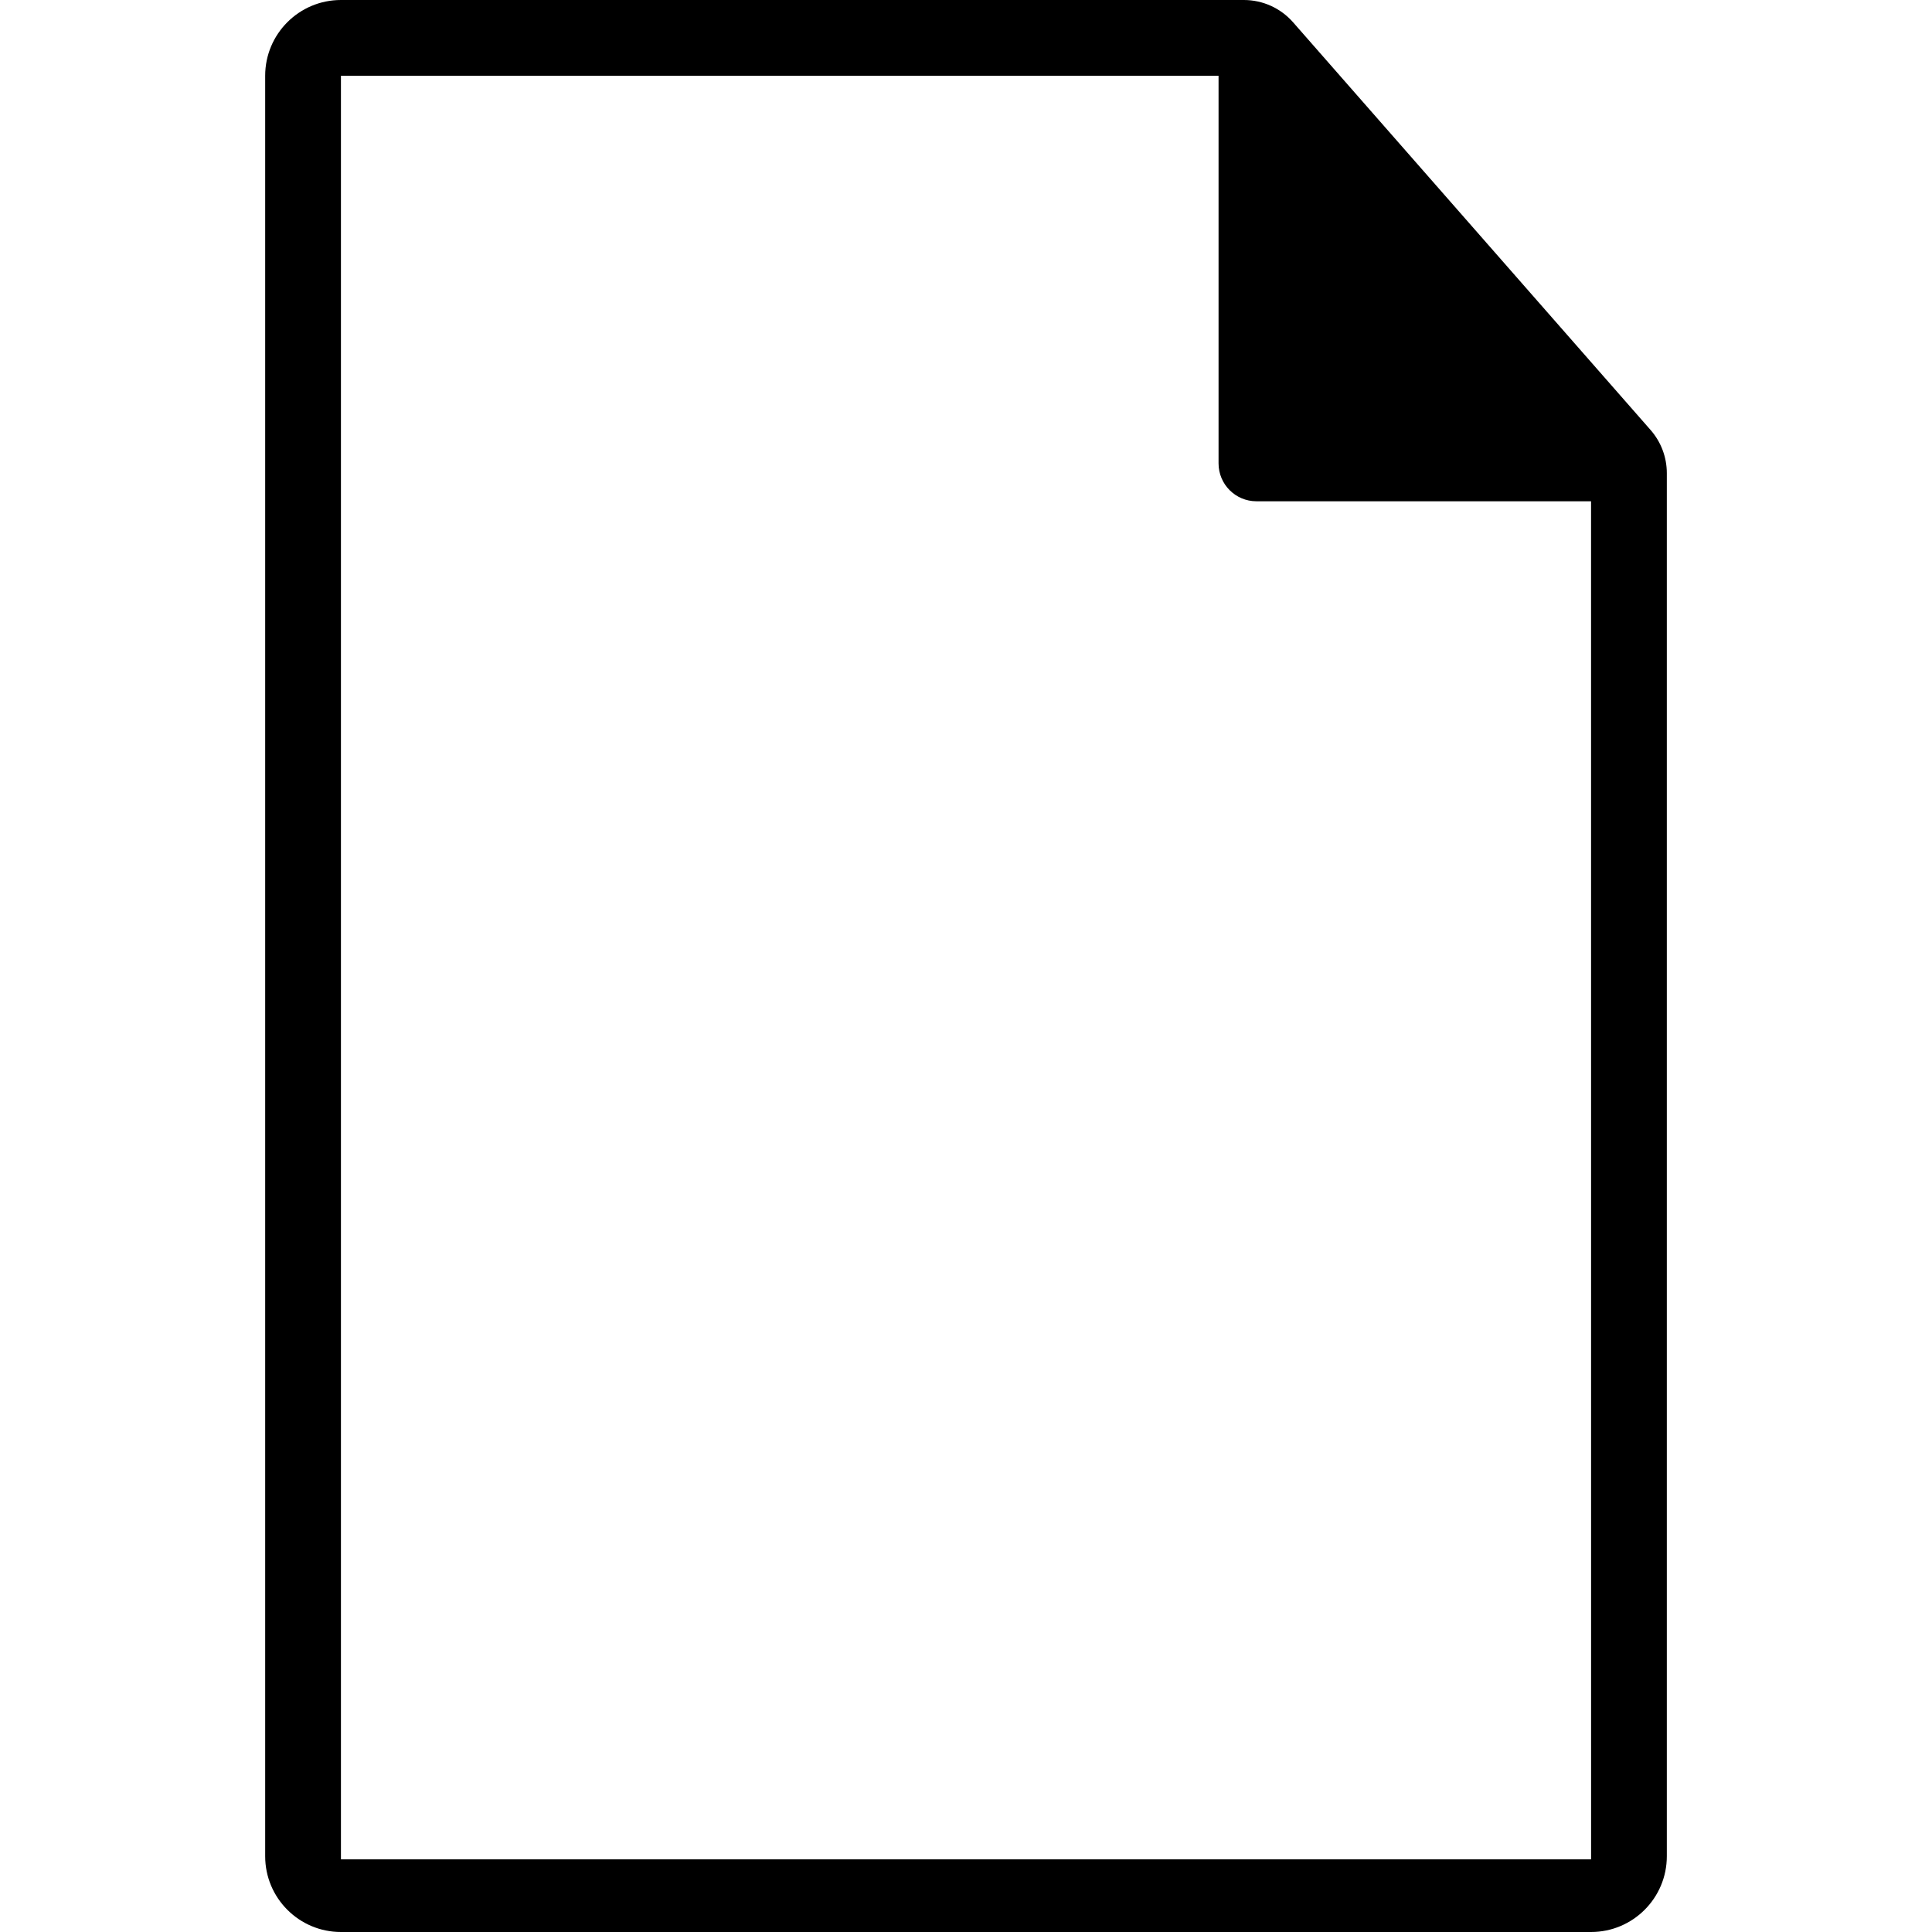
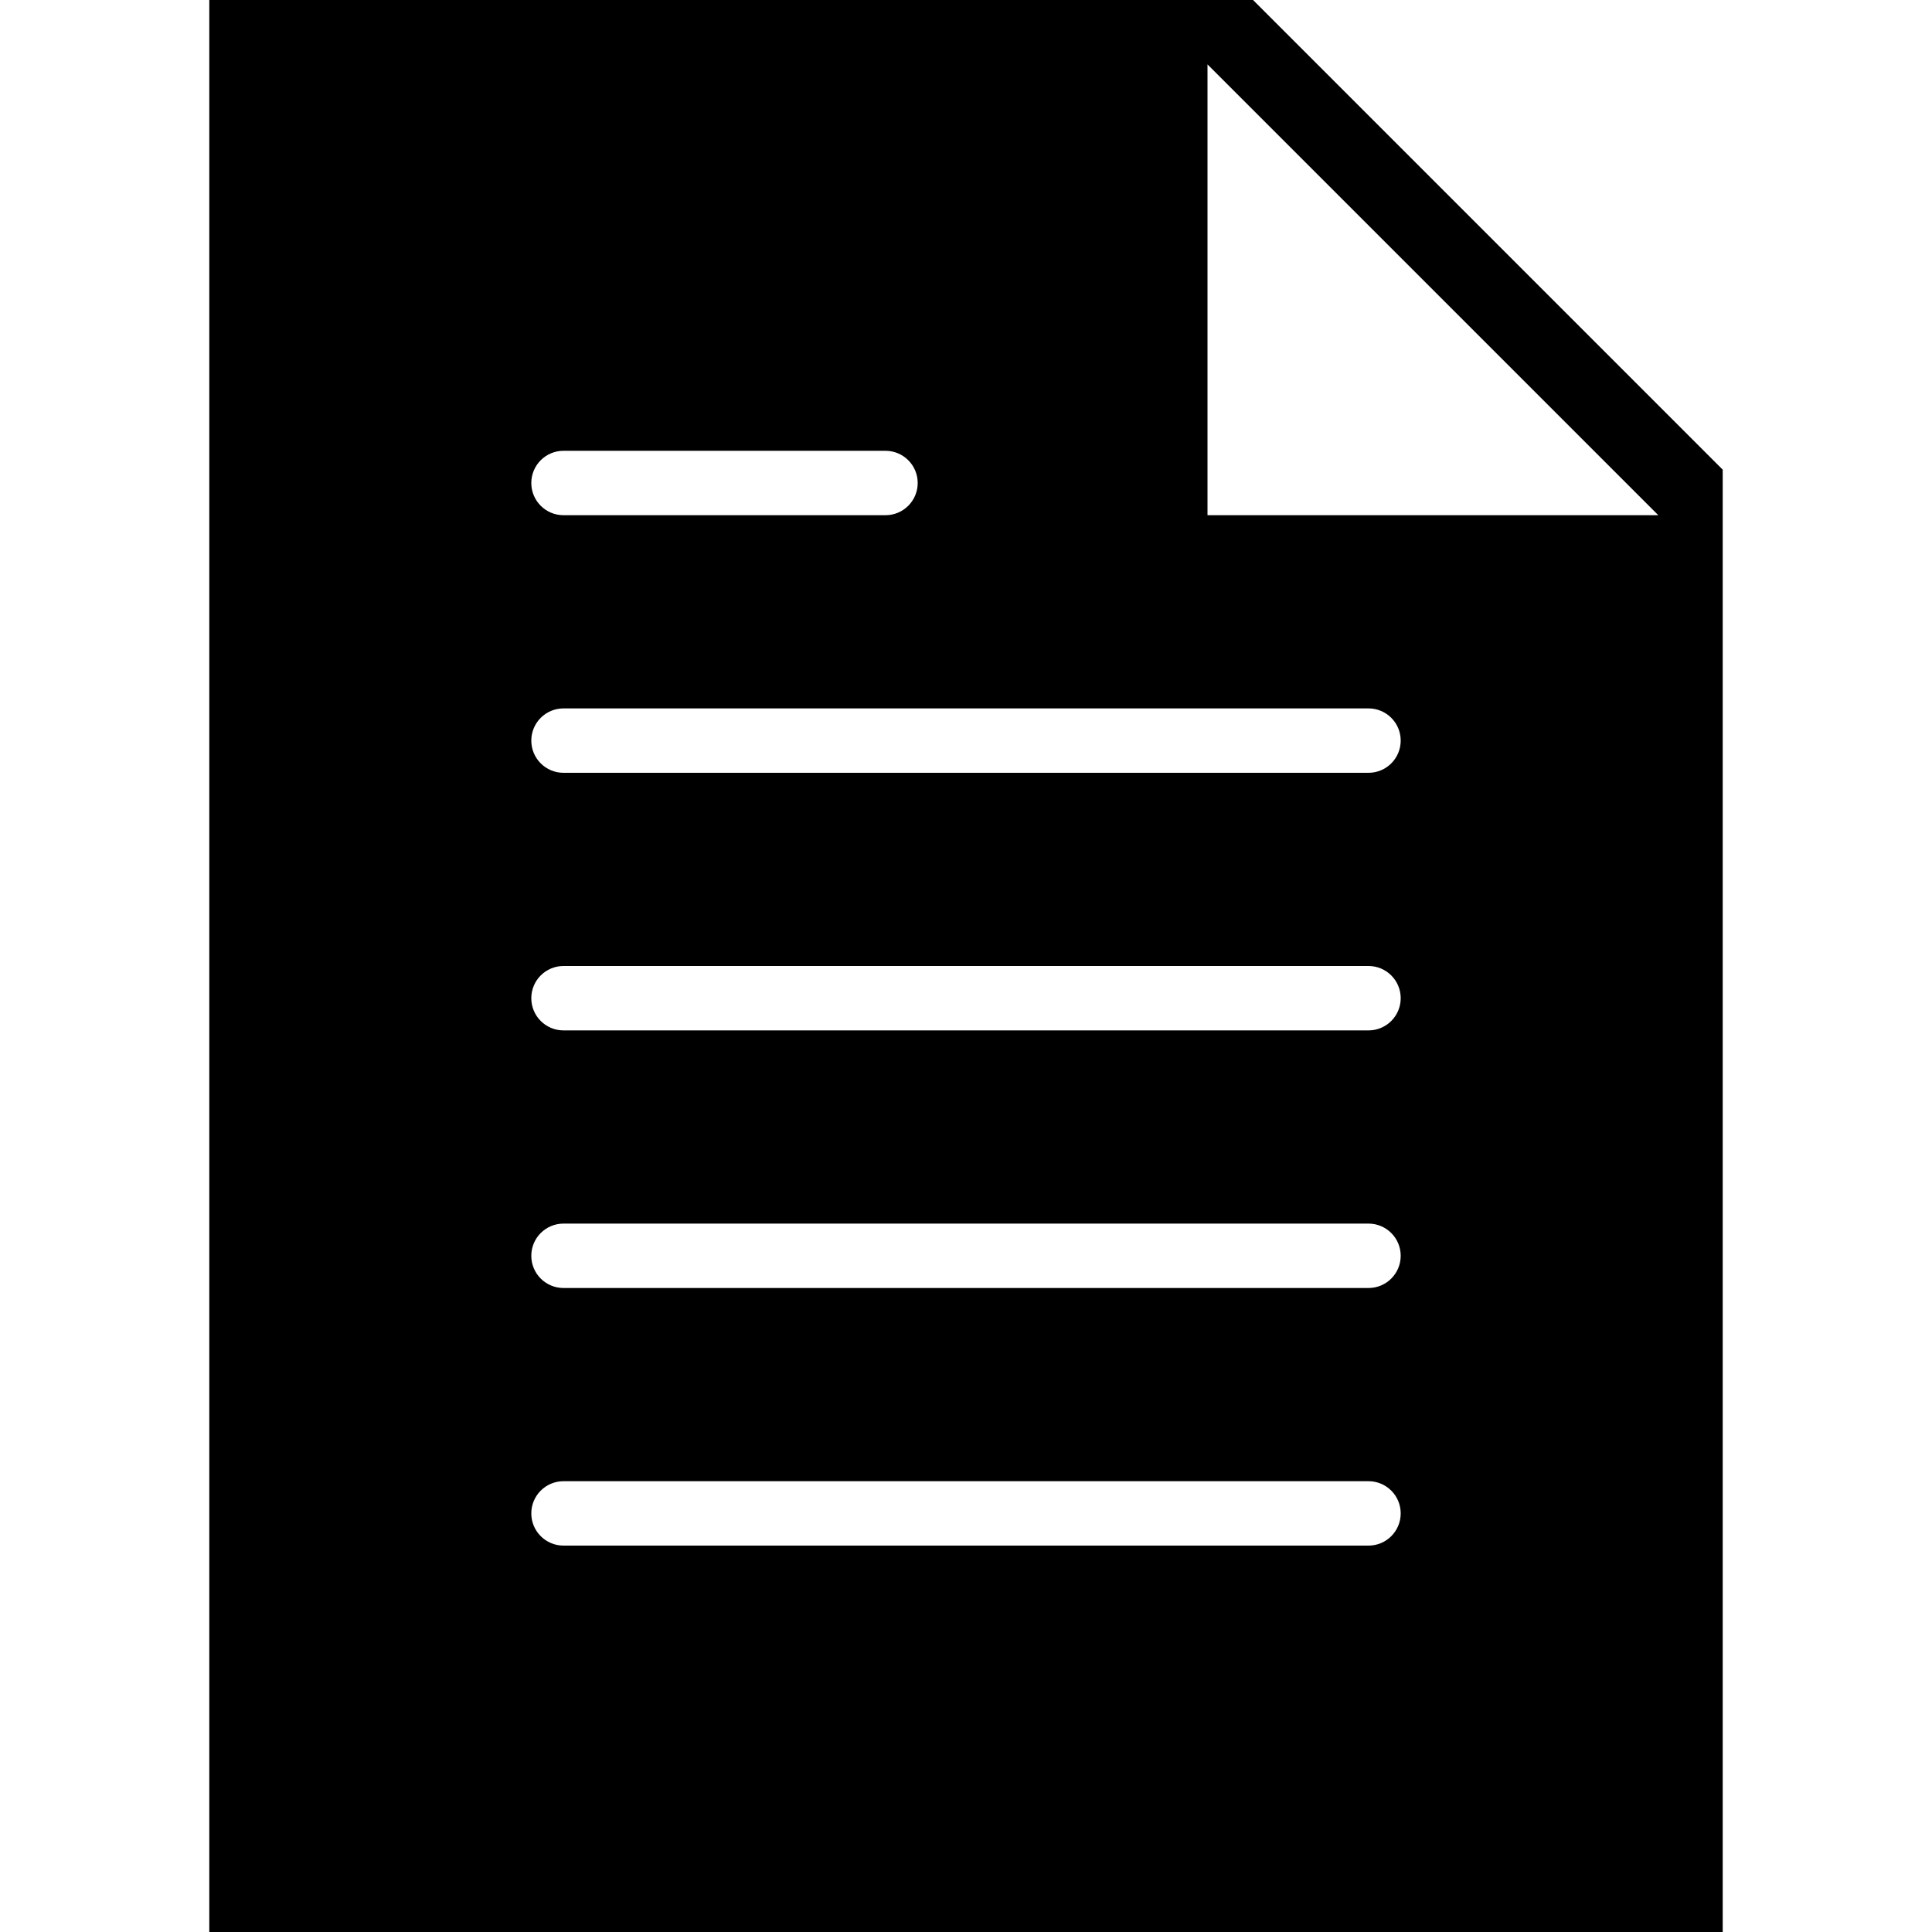
- <svg xmlns="http://www.w3.org/2000/svg" version="1.1" id="Capa_1" x="0px" y="0px" viewBox="0 0 317.001 317.001" style="enable-background:new 0 0 317.001 317.001;" xml:space="preserve">
-   <path d="M270.825,70.55L212.17,3.66C210.13,1.334,207.187,0,204.093,0H55.941C49.076,0,43.51,5.566,43.51,12.431V304.57  c0,6.866,5.566,12.431,12.431,12.431h205.118c6.866,0,12.432-5.566,12.432-12.432V77.633  C273.491,75.027,272.544,72.51,270.825,70.55z M55.941,305.073V12.432H199.94v63.601c0,3.431,2.78,6.216,6.216,6.216h54.903  l0.006,222.824H55.941z" />
+ <svg xmlns="http://www.w3.org/2000/svg" version="1.1" id="Capa_1" x="0px" y="0px" viewBox="0 0 60 60" style="enable-background:new 0 0 60 60;" xml:space="preserve">
+   <path d="M38.914,0H6.5v60h47V14.586L38.914,0z M17.5,14h10c0.552,0,1,0.447,1,1s-0.448,1-1,1h-10c-0.552,0-1-0.447-1-1  S16.948,14,17.5,14z M42.5,48h-25c-0.552,0-1-0.447-1-1s0.448-1,1-1h25c0.552,0,1,0.447,1,1S43.052,48,42.5,48z M42.5,40h-25  c-0.552,0-1-0.447-1-1s0.448-1,1-1h25c0.552,0,1,0.447,1,1S43.052,40,42.5,40z M42.5,32h-25c-0.552,0-1-0.447-1-1s0.448-1,1-1h25  c0.552,0,1,0.447,1,1S43.052,32,42.5,32z M42.5,24h-25c-0.552,0-1-0.447-1-1s0.448-1,1-1h25c0.552,0,1,0.447,1,1S43.052,24,42.5,24z   M37.5,16V2l14,14H37.5z" />
  <g>
</g>
  <g>
</g>
  <g>
</g>
  <g>
</g>
  <g>
</g>
  <g>
</g>
  <g>
</g>
  <g>
</g>
  <g>
</g>
  <g>
</g>
  <g>
</g>
  <g>
</g>
  <g>
</g>
  <g>
</g>
  <g>
</g>
</svg>
